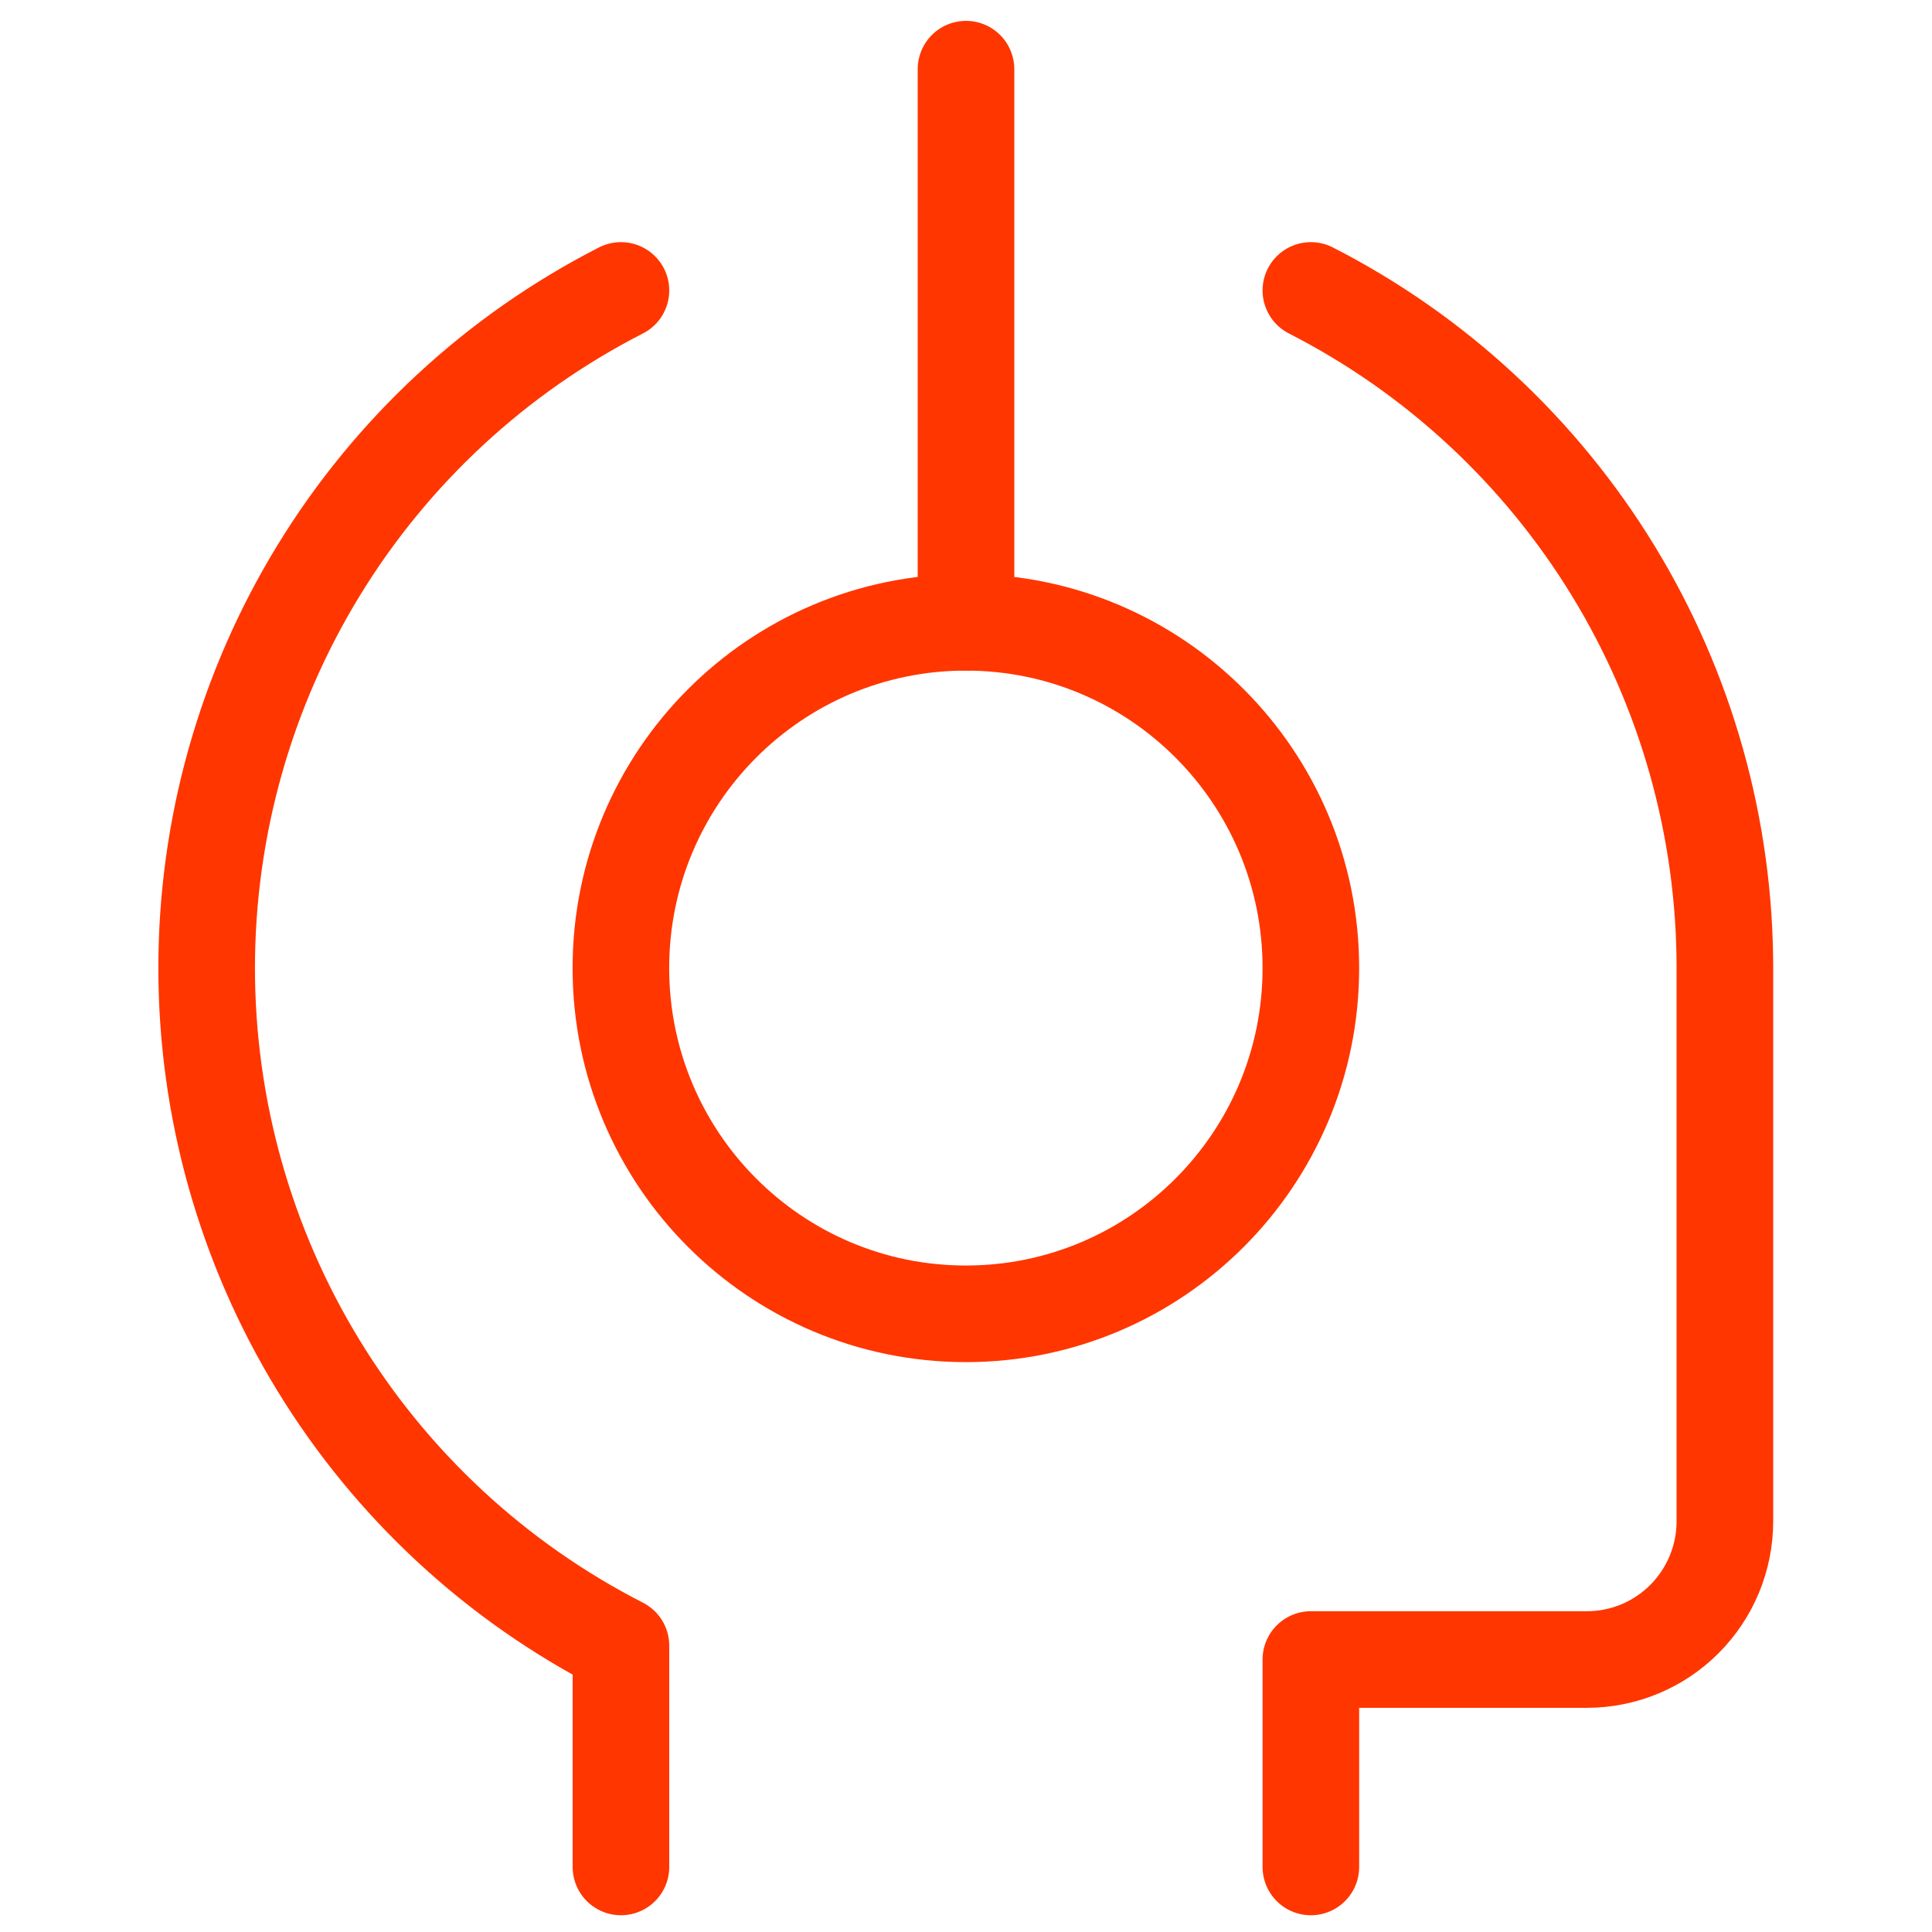
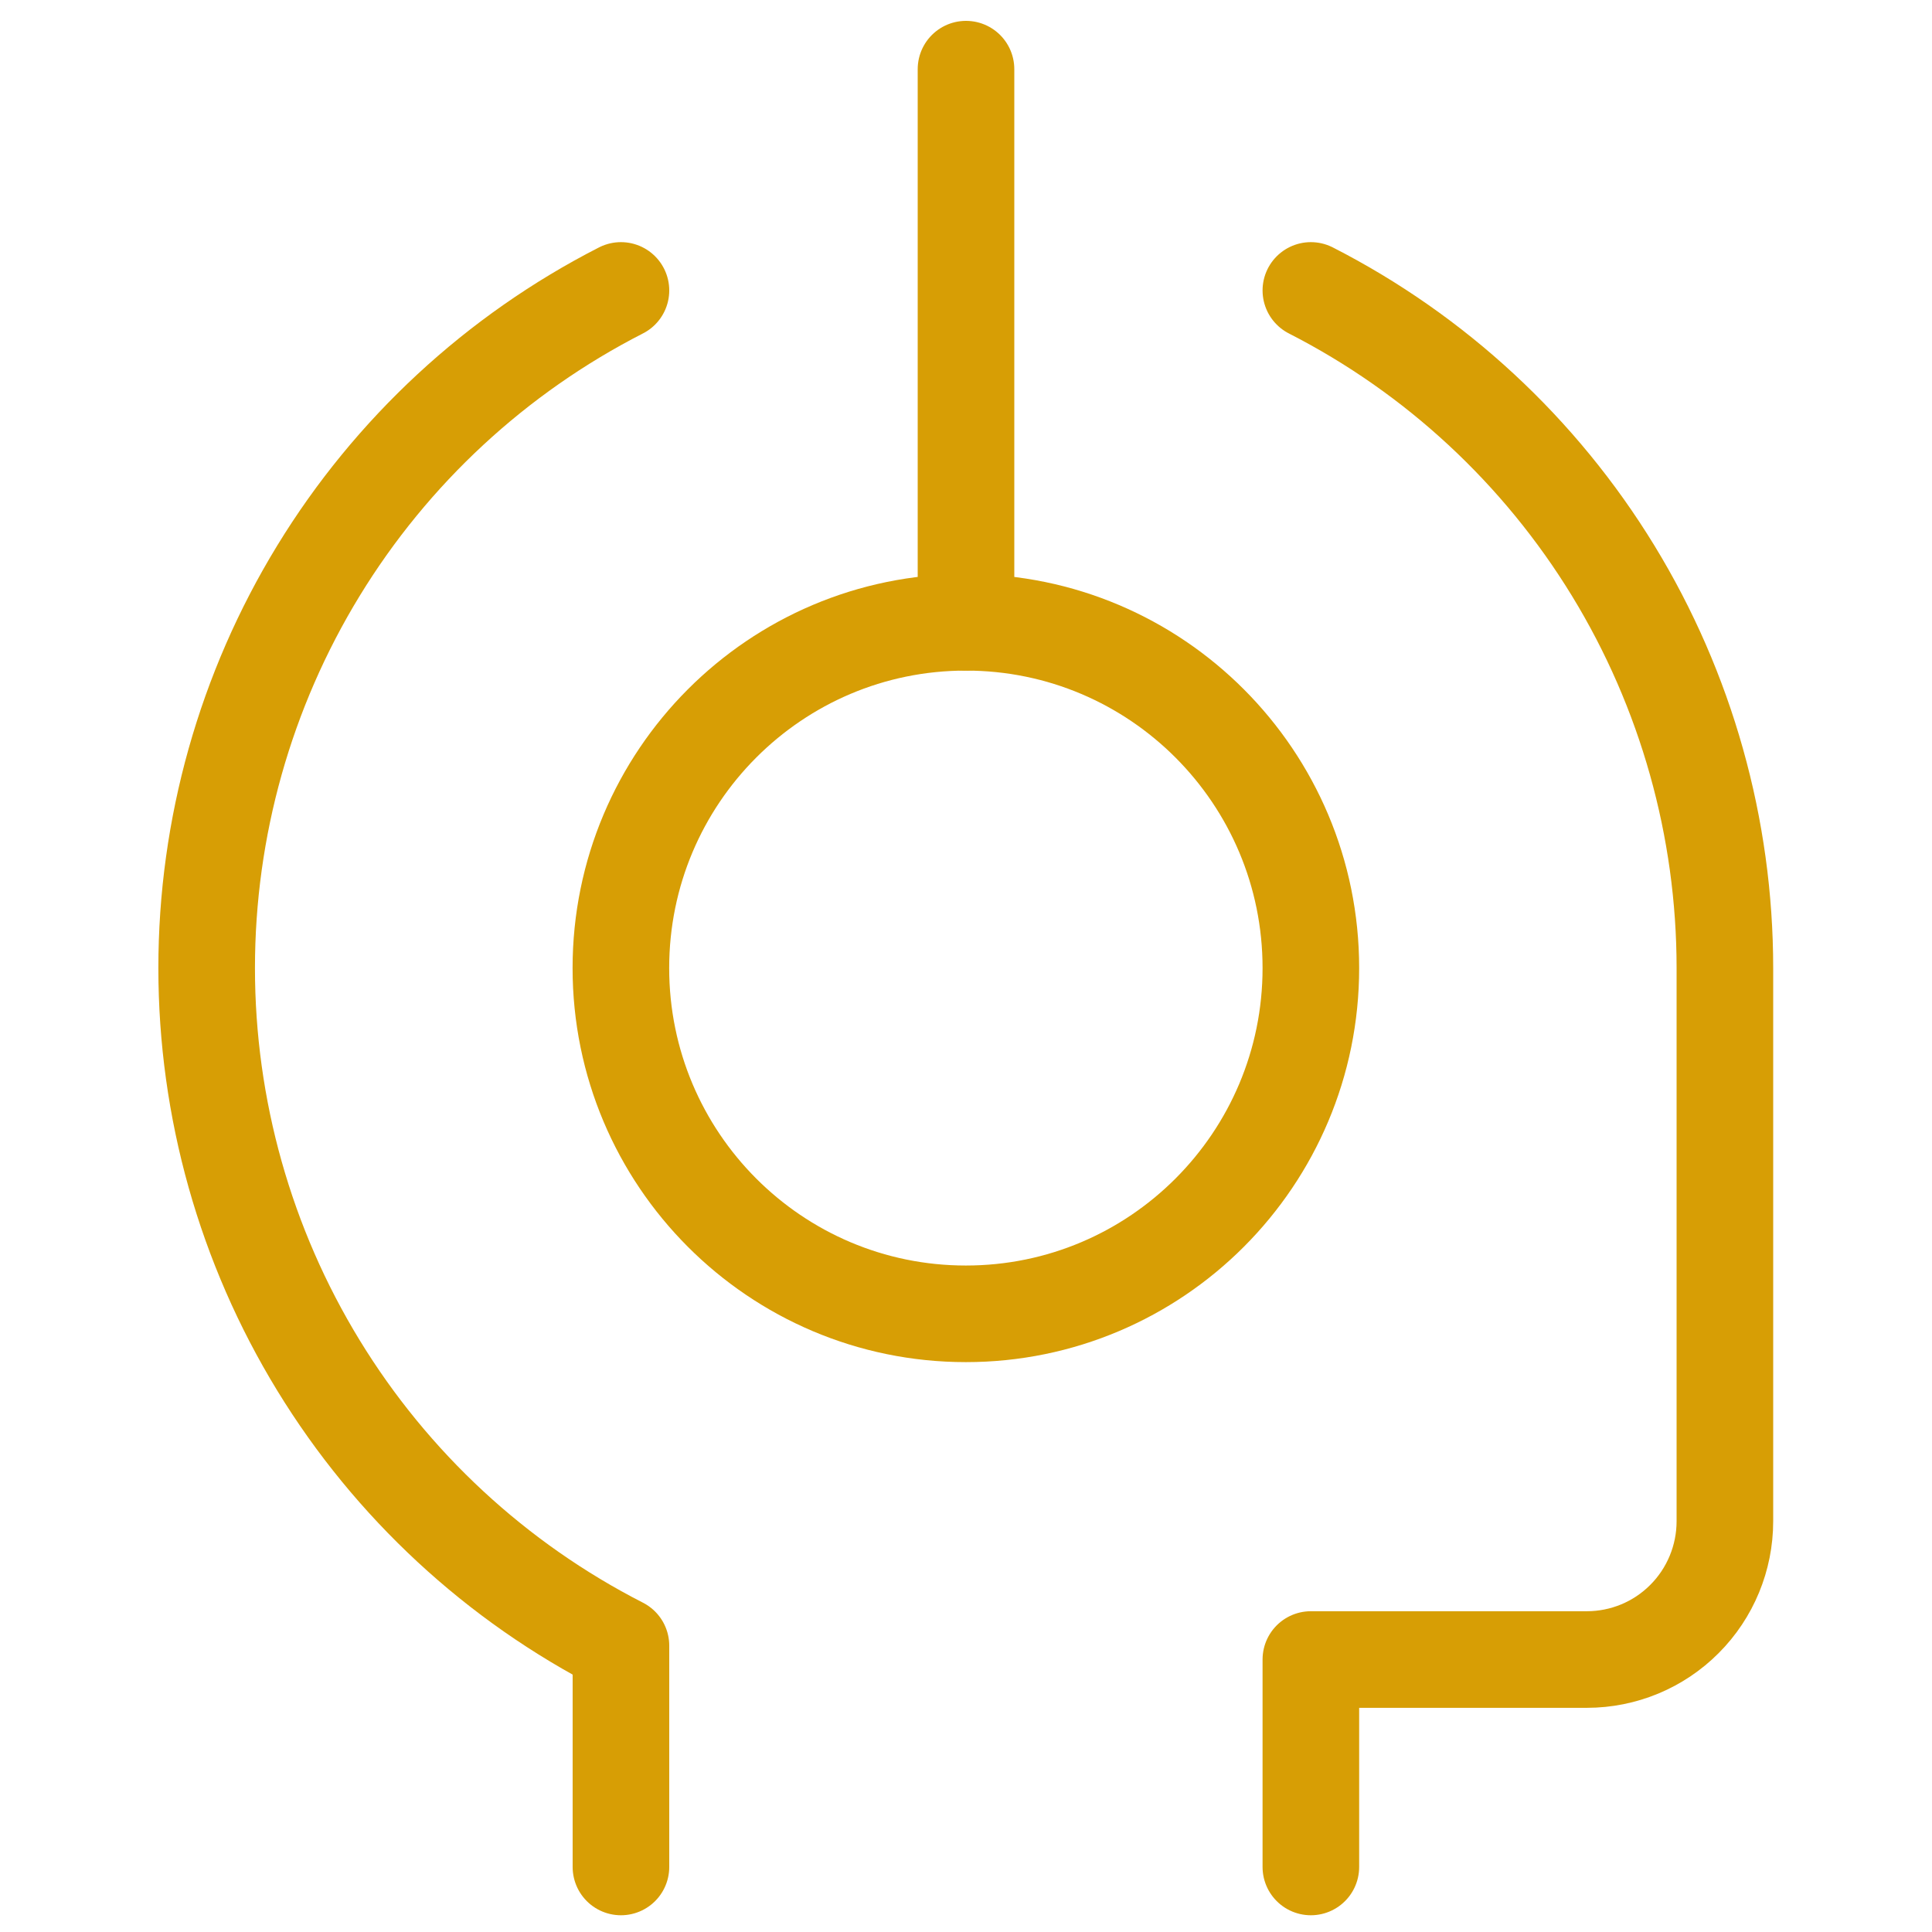
<svg xmlns="http://www.w3.org/2000/svg" width="30" height="30" viewBox="0 0 30 30" fill="none">
-   <path d="M14.998 20.401C17.956 20.401 20.355 17.997 20.355 15.032C20.355 12.067 17.956 9.663 14.998 9.663C12.039 9.663 9.641 12.067 9.641 15.032C9.641 17.997 12.039 20.401 14.998 20.401Z" stroke="#FF3600" stroke-width="1.5" stroke-linecap="round" stroke-linejoin="round" />
-   <path d="M15 9.663V1.074" stroke="#FF3600" stroke-width="1.5" stroke-linecap="round" stroke-linejoin="round" />
-   <path d="M20.355 28.99V25.769H24.641C25.209 25.769 25.755 25.543 26.156 25.14C26.558 24.738 26.784 24.191 26.784 23.622V15.032C26.784 12.855 26.184 10.72 25.05 8.863C23.915 7.006 22.291 5.499 20.355 4.51" stroke="#FF3600" stroke-width="1.5" stroke-linecap="round" stroke-linejoin="round" />
-   <path d="M9.642 4.51C7.706 5.499 6.08 7.005 4.945 8.862C3.81 10.719 3.209 12.854 3.209 15.032C3.209 17.21 3.81 19.345 4.945 21.202C6.08 23.059 7.706 24.565 9.642 25.554V28.99" stroke="#FF3600" stroke-width="1.5" stroke-linecap="round" stroke-linejoin="round" />
+   <path d="M14.998 20.401C17.956 20.401 20.355 17.997 20.355 15.032C20.355 12.067 17.956 9.663 14.998 9.663C12.039 9.663 9.641 12.067 9.641 15.032C9.641 17.997 12.039 20.401 14.998 20.401Z" stroke="#d79e05" stroke-width="1.5" stroke-linecap="round" stroke-linejoin="round" />
+   <path d="M15 9.663V1.074" stroke="#d79e05" stroke-width="1.5" stroke-linecap="round" stroke-linejoin="round" />
+   <path d="M20.355 28.99V25.769H24.641C25.209 25.769 25.755 25.543 26.156 25.14C26.558 24.738 26.784 24.191 26.784 23.622V15.032C26.784 12.855 26.184 10.72 25.05 8.863C23.915 7.006 22.291 5.499 20.355 4.51" stroke="#d79e05" stroke-width="1.5" stroke-linecap="round" stroke-linejoin="round" />
+   <path d="M9.642 4.51C7.706 5.499 6.08 7.005 4.945 8.862C3.81 10.719 3.209 12.854 3.209 15.032C3.209 17.21 3.81 19.345 4.945 21.202C6.08 23.059 7.706 24.565 9.642 25.554V28.99" stroke="#d79e05" stroke-width="1.5" stroke-linecap="round" stroke-linejoin="round" />
</svg>
